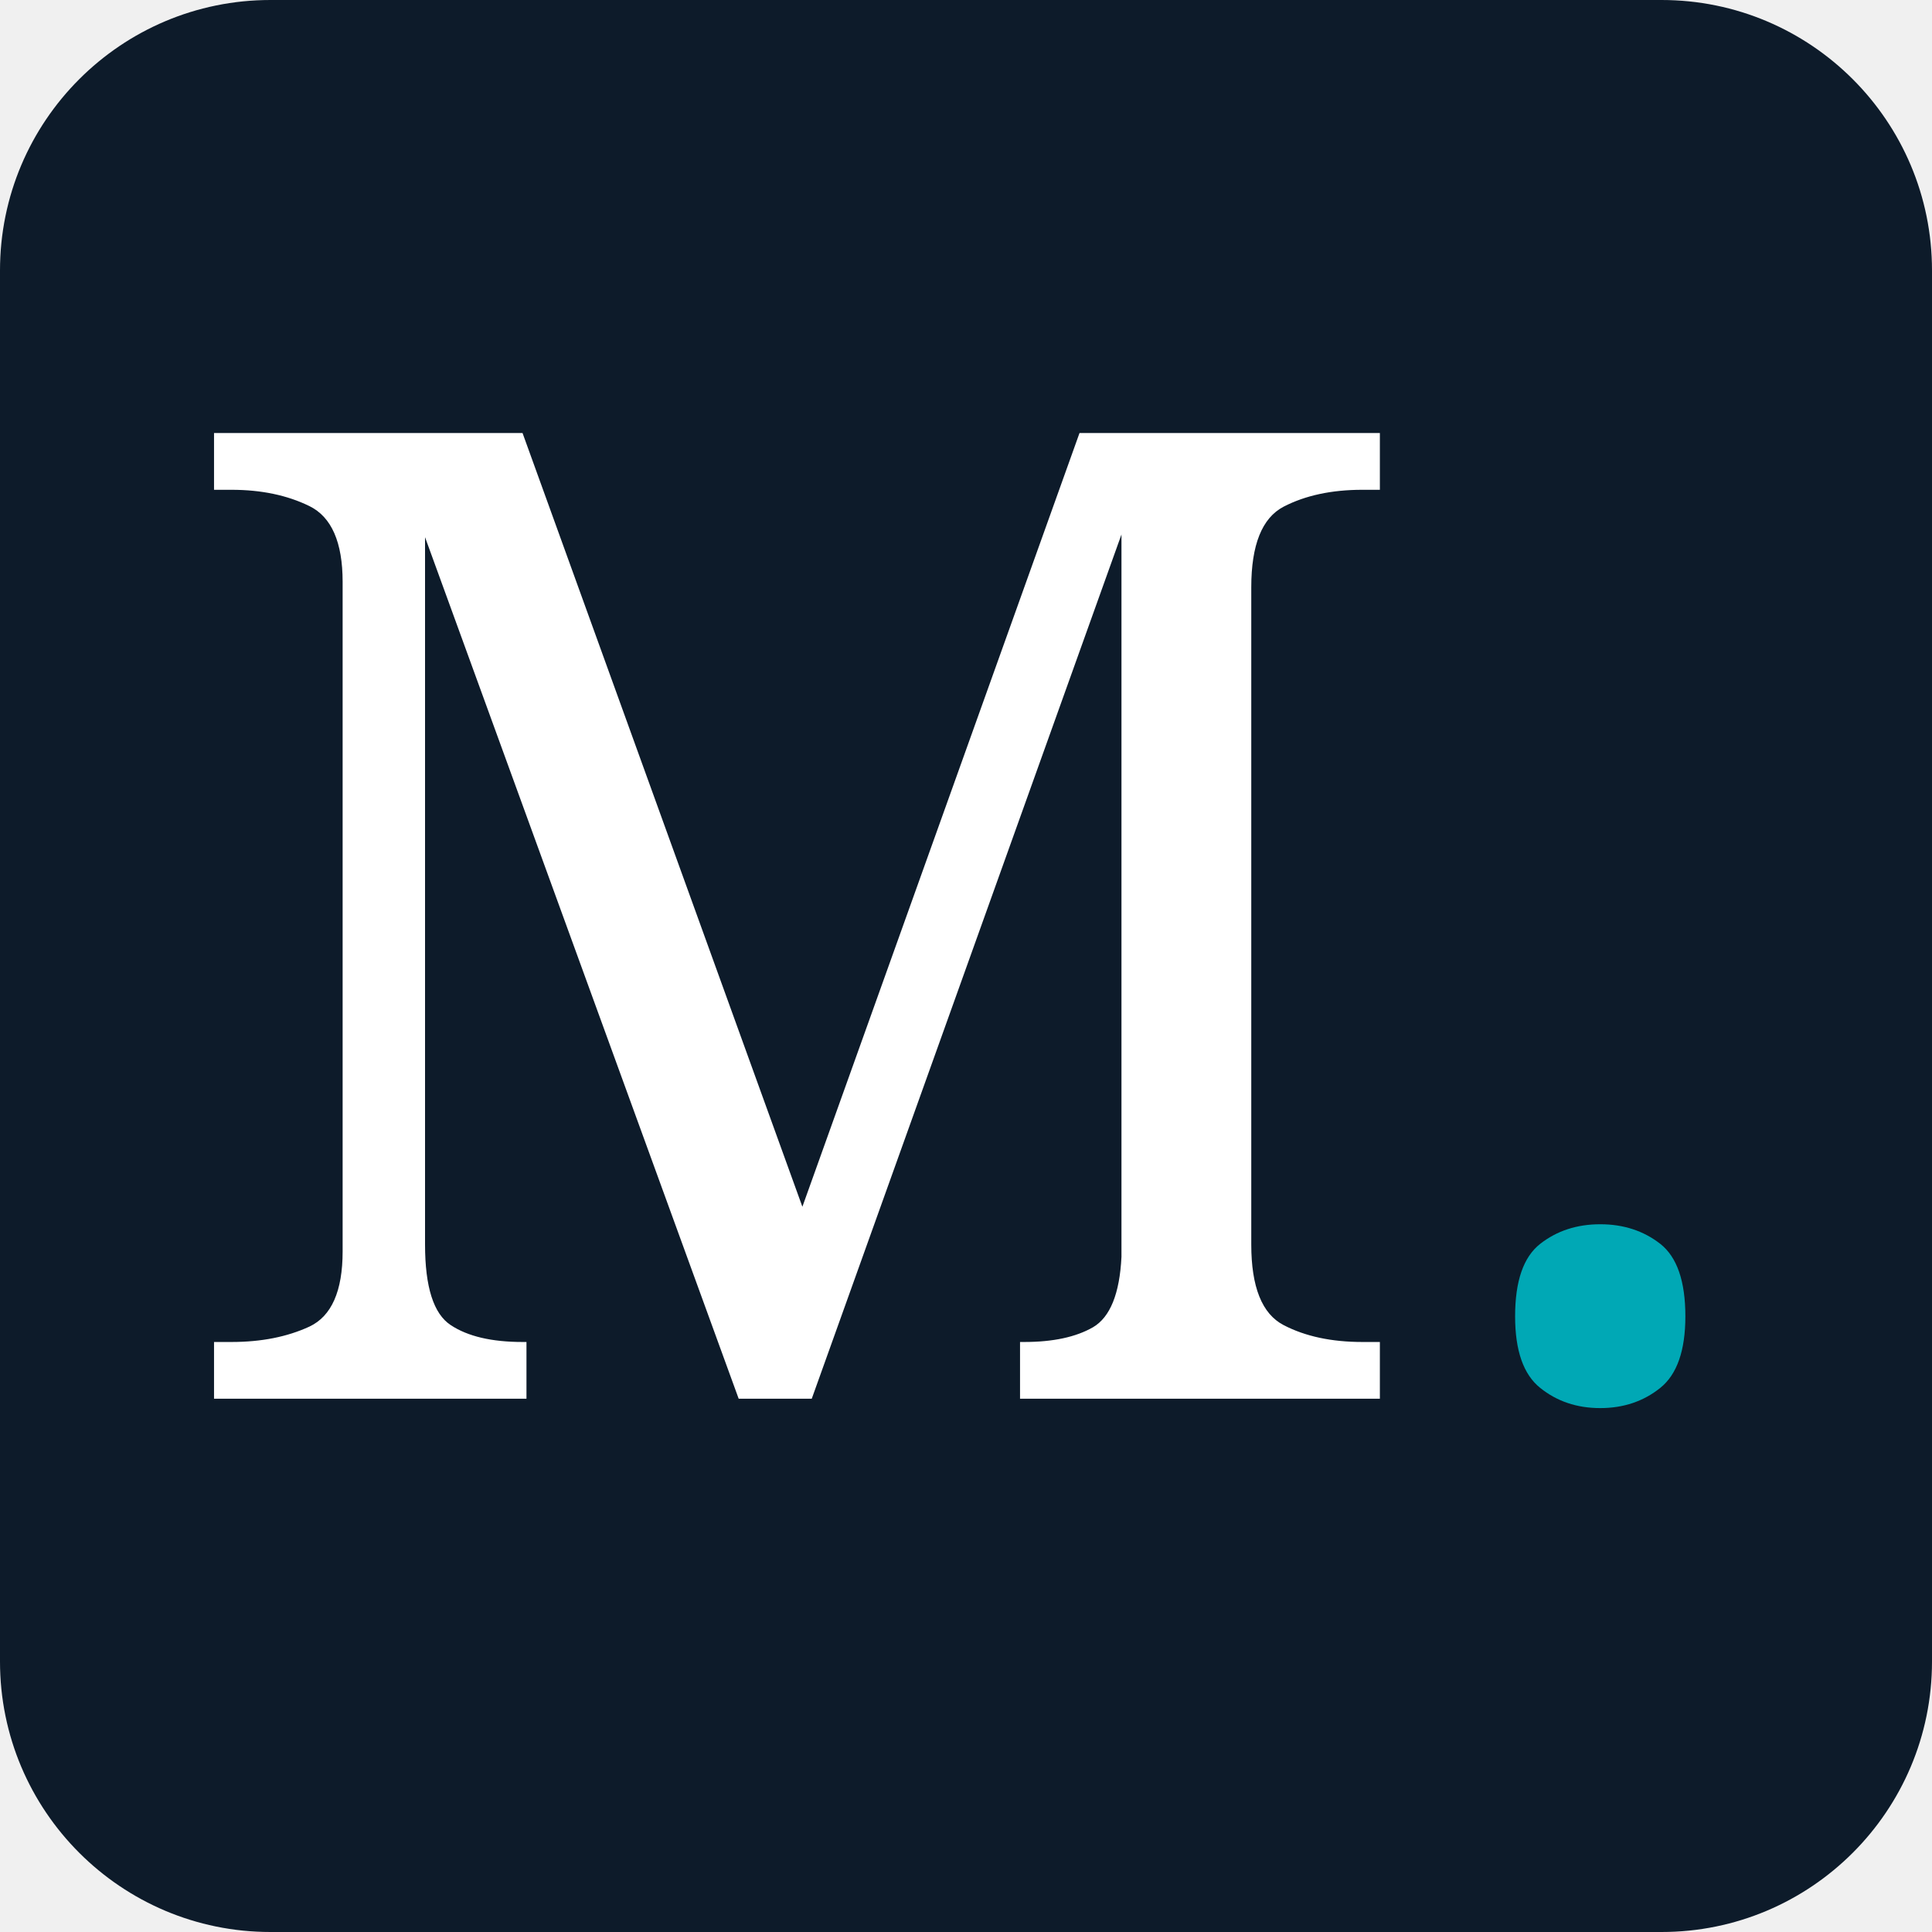
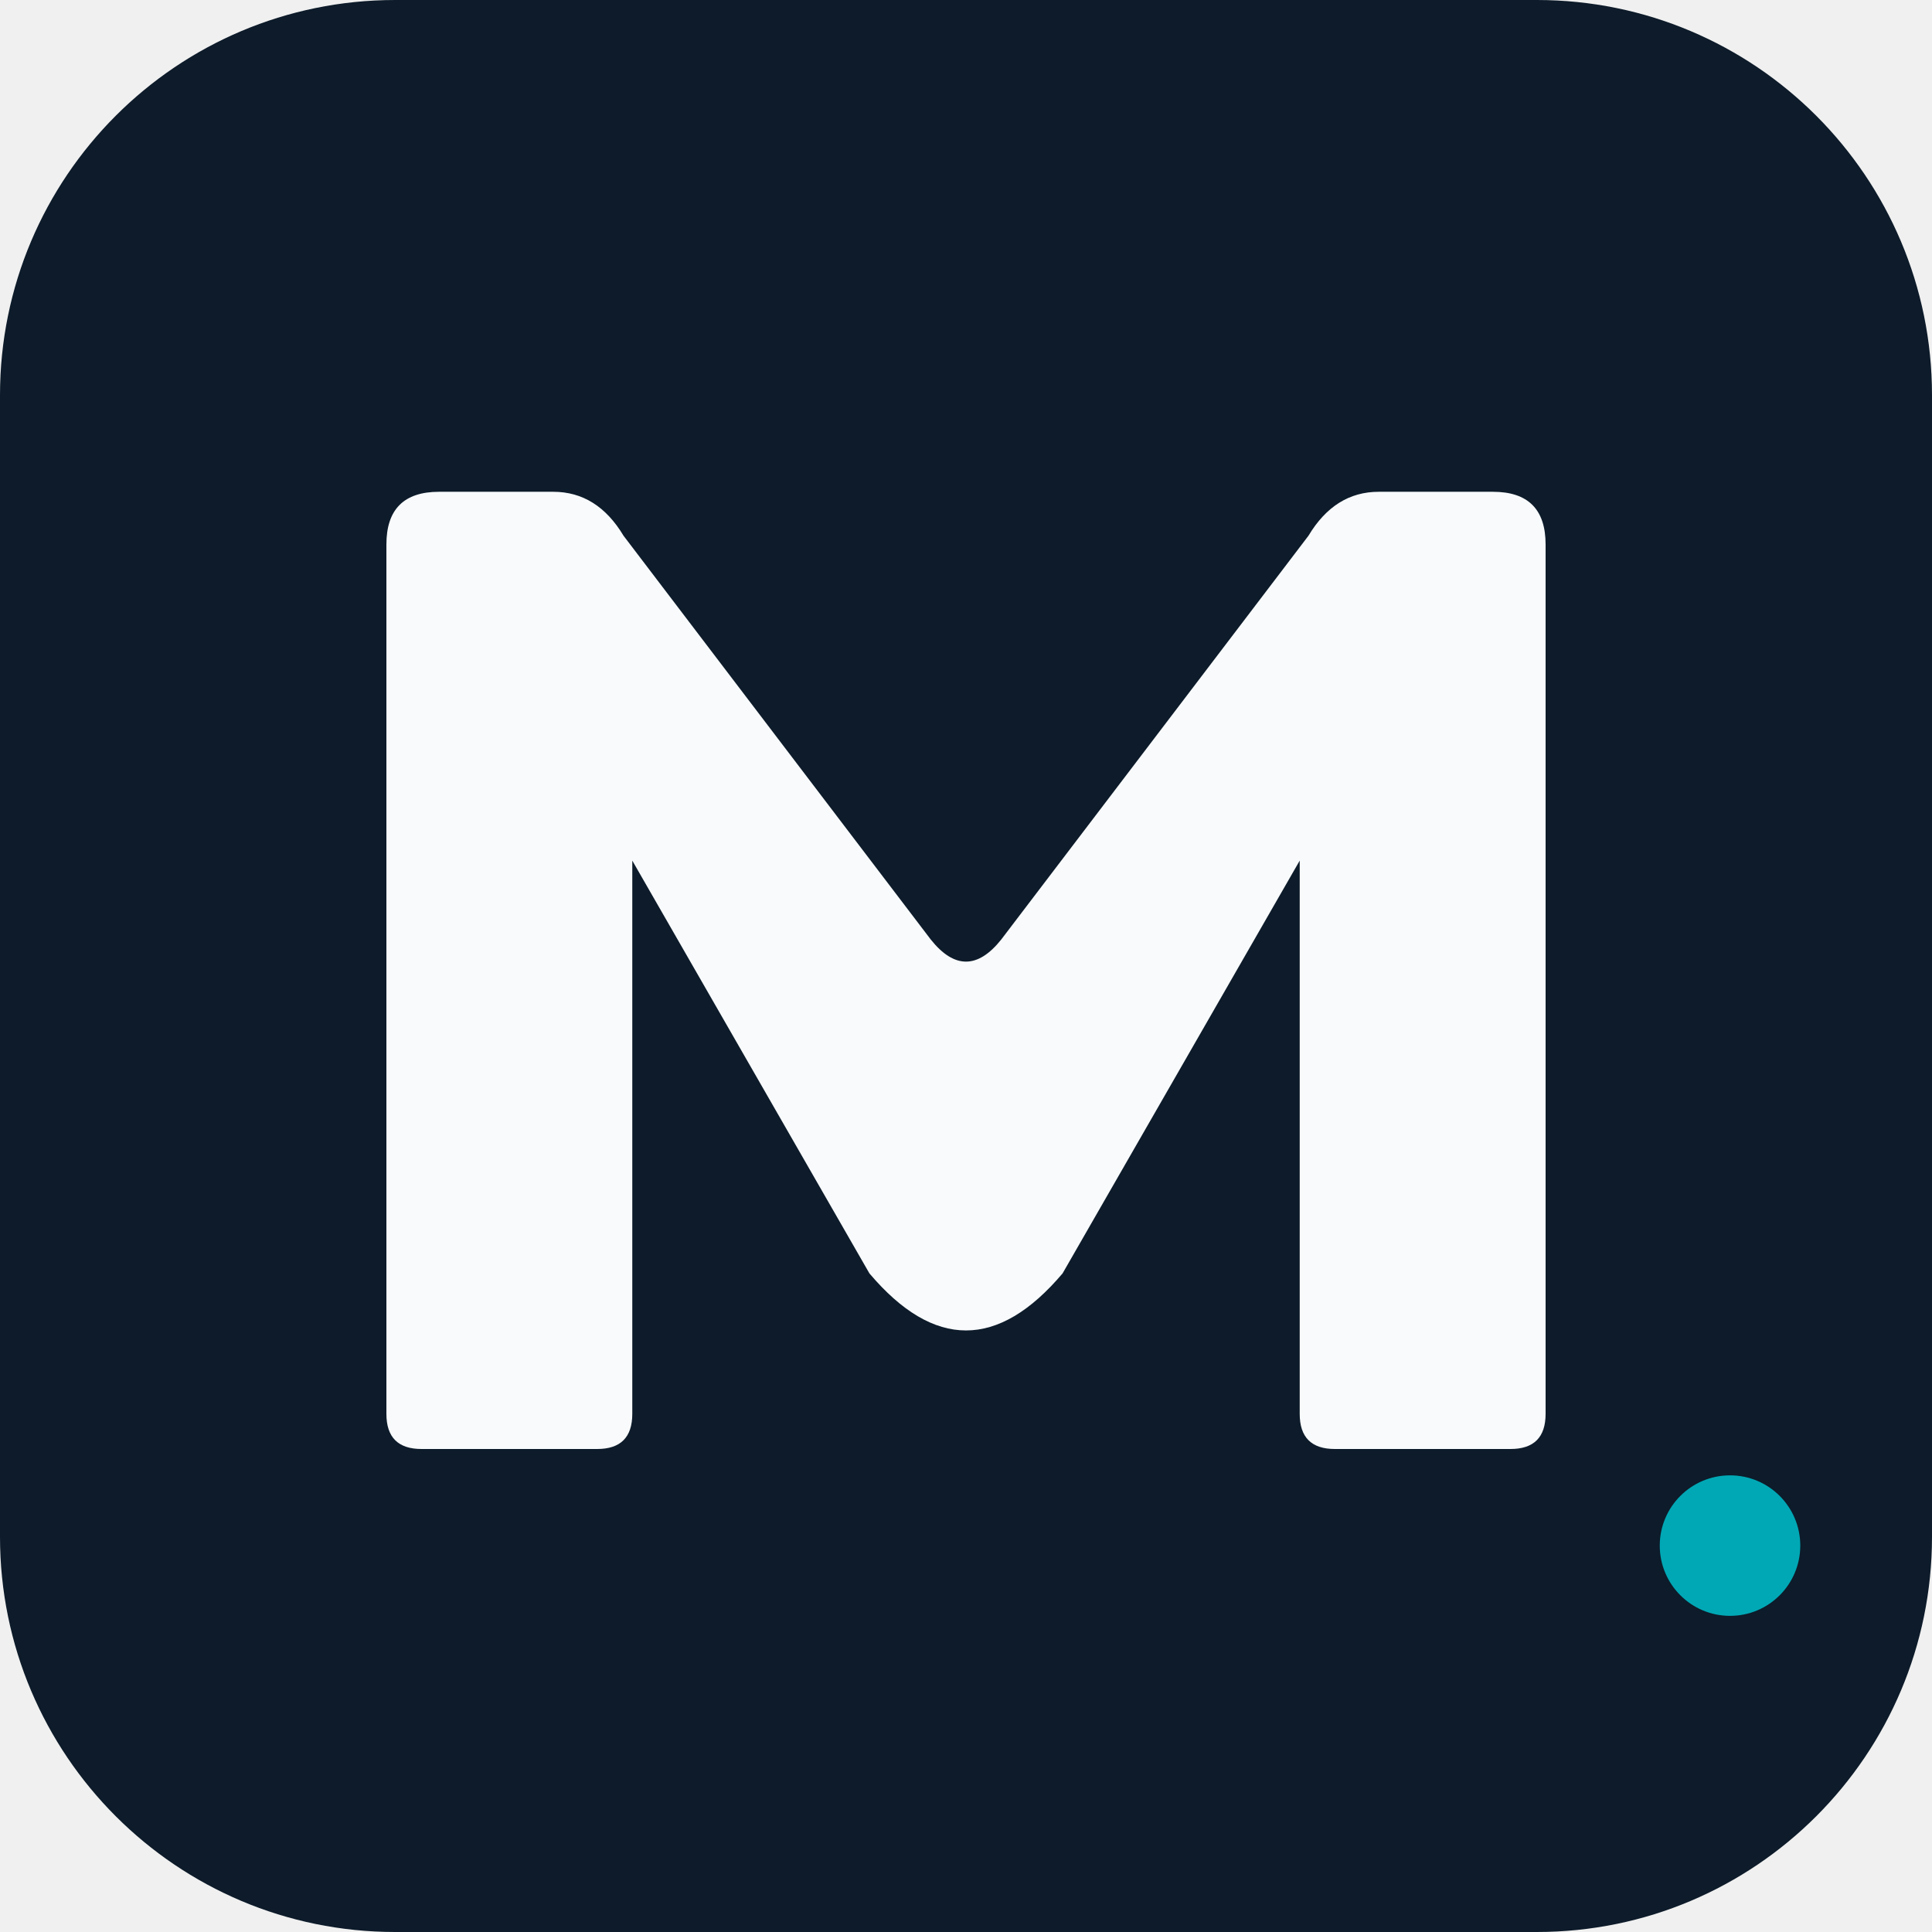
- <svg xmlns="http://www.w3.org/2000/svg" viewBox="0 0 100 100">
-   <rect width="100" height="100" rx="14" fill="#0D1B2A" />
-   <text x="50%" y="50%" dy=".32em" text-anchor="middle" font-family="Newsreader, 'Newsreader Display', Georgia, serif" font-size="70" fill="#fff" font-weight="400">M<tspan fill="#00A8B5">.</tspan>
-   </text>
+ <svg xmlns="http://www.w3.org/2000/svg" viewBox="0 0 220 220">
+   <rect width="220" height="220" rx="45" fill="#0D1B2A" />
+   <path d="M48 165Q44 165 44 161V62Q44 56 50 56H63Q68 56 71 61L106 107Q110 112 114 107L149 61Q152 56 157 56H170Q176 56 176 62V161Q176 165 172 165H152Q148 165 148 161V98L121 145Q110 158 99 145L72 98V161Q72 165 68 165Z" fill="#F8FAFC" />
+   <circle cx="197" cy="176" r="8" fill="#00A8B5" />
</svg>
